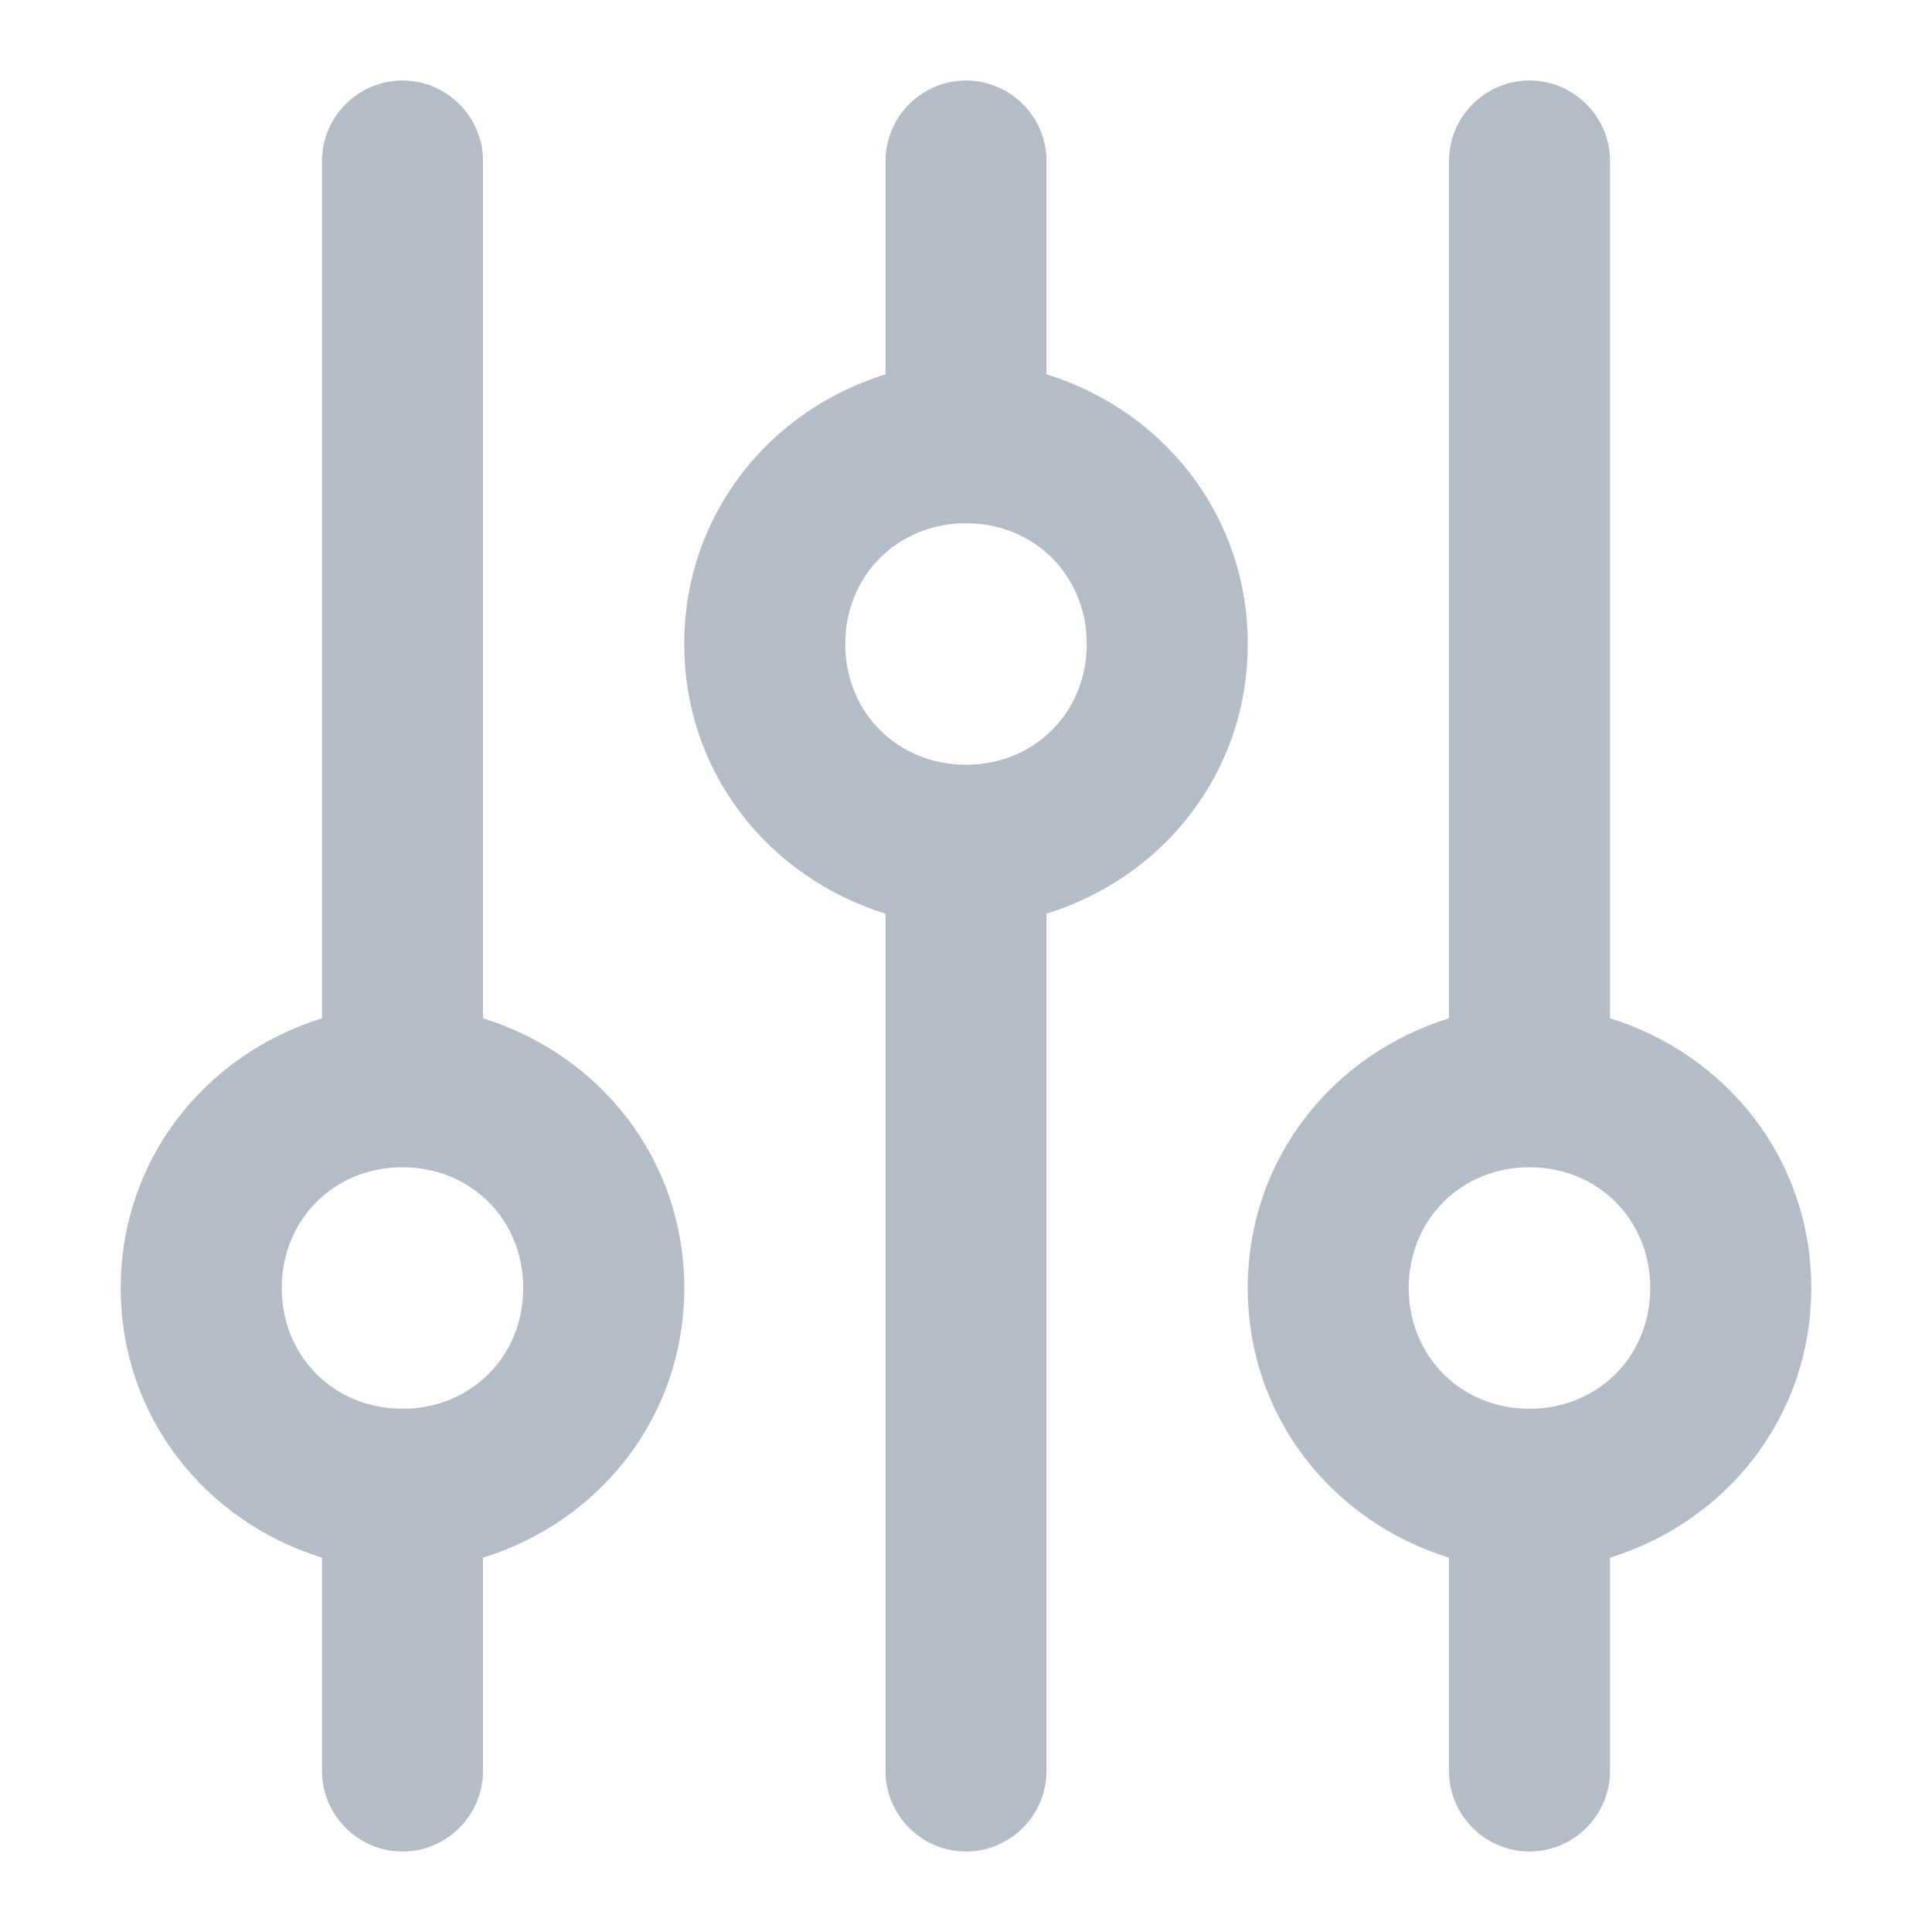
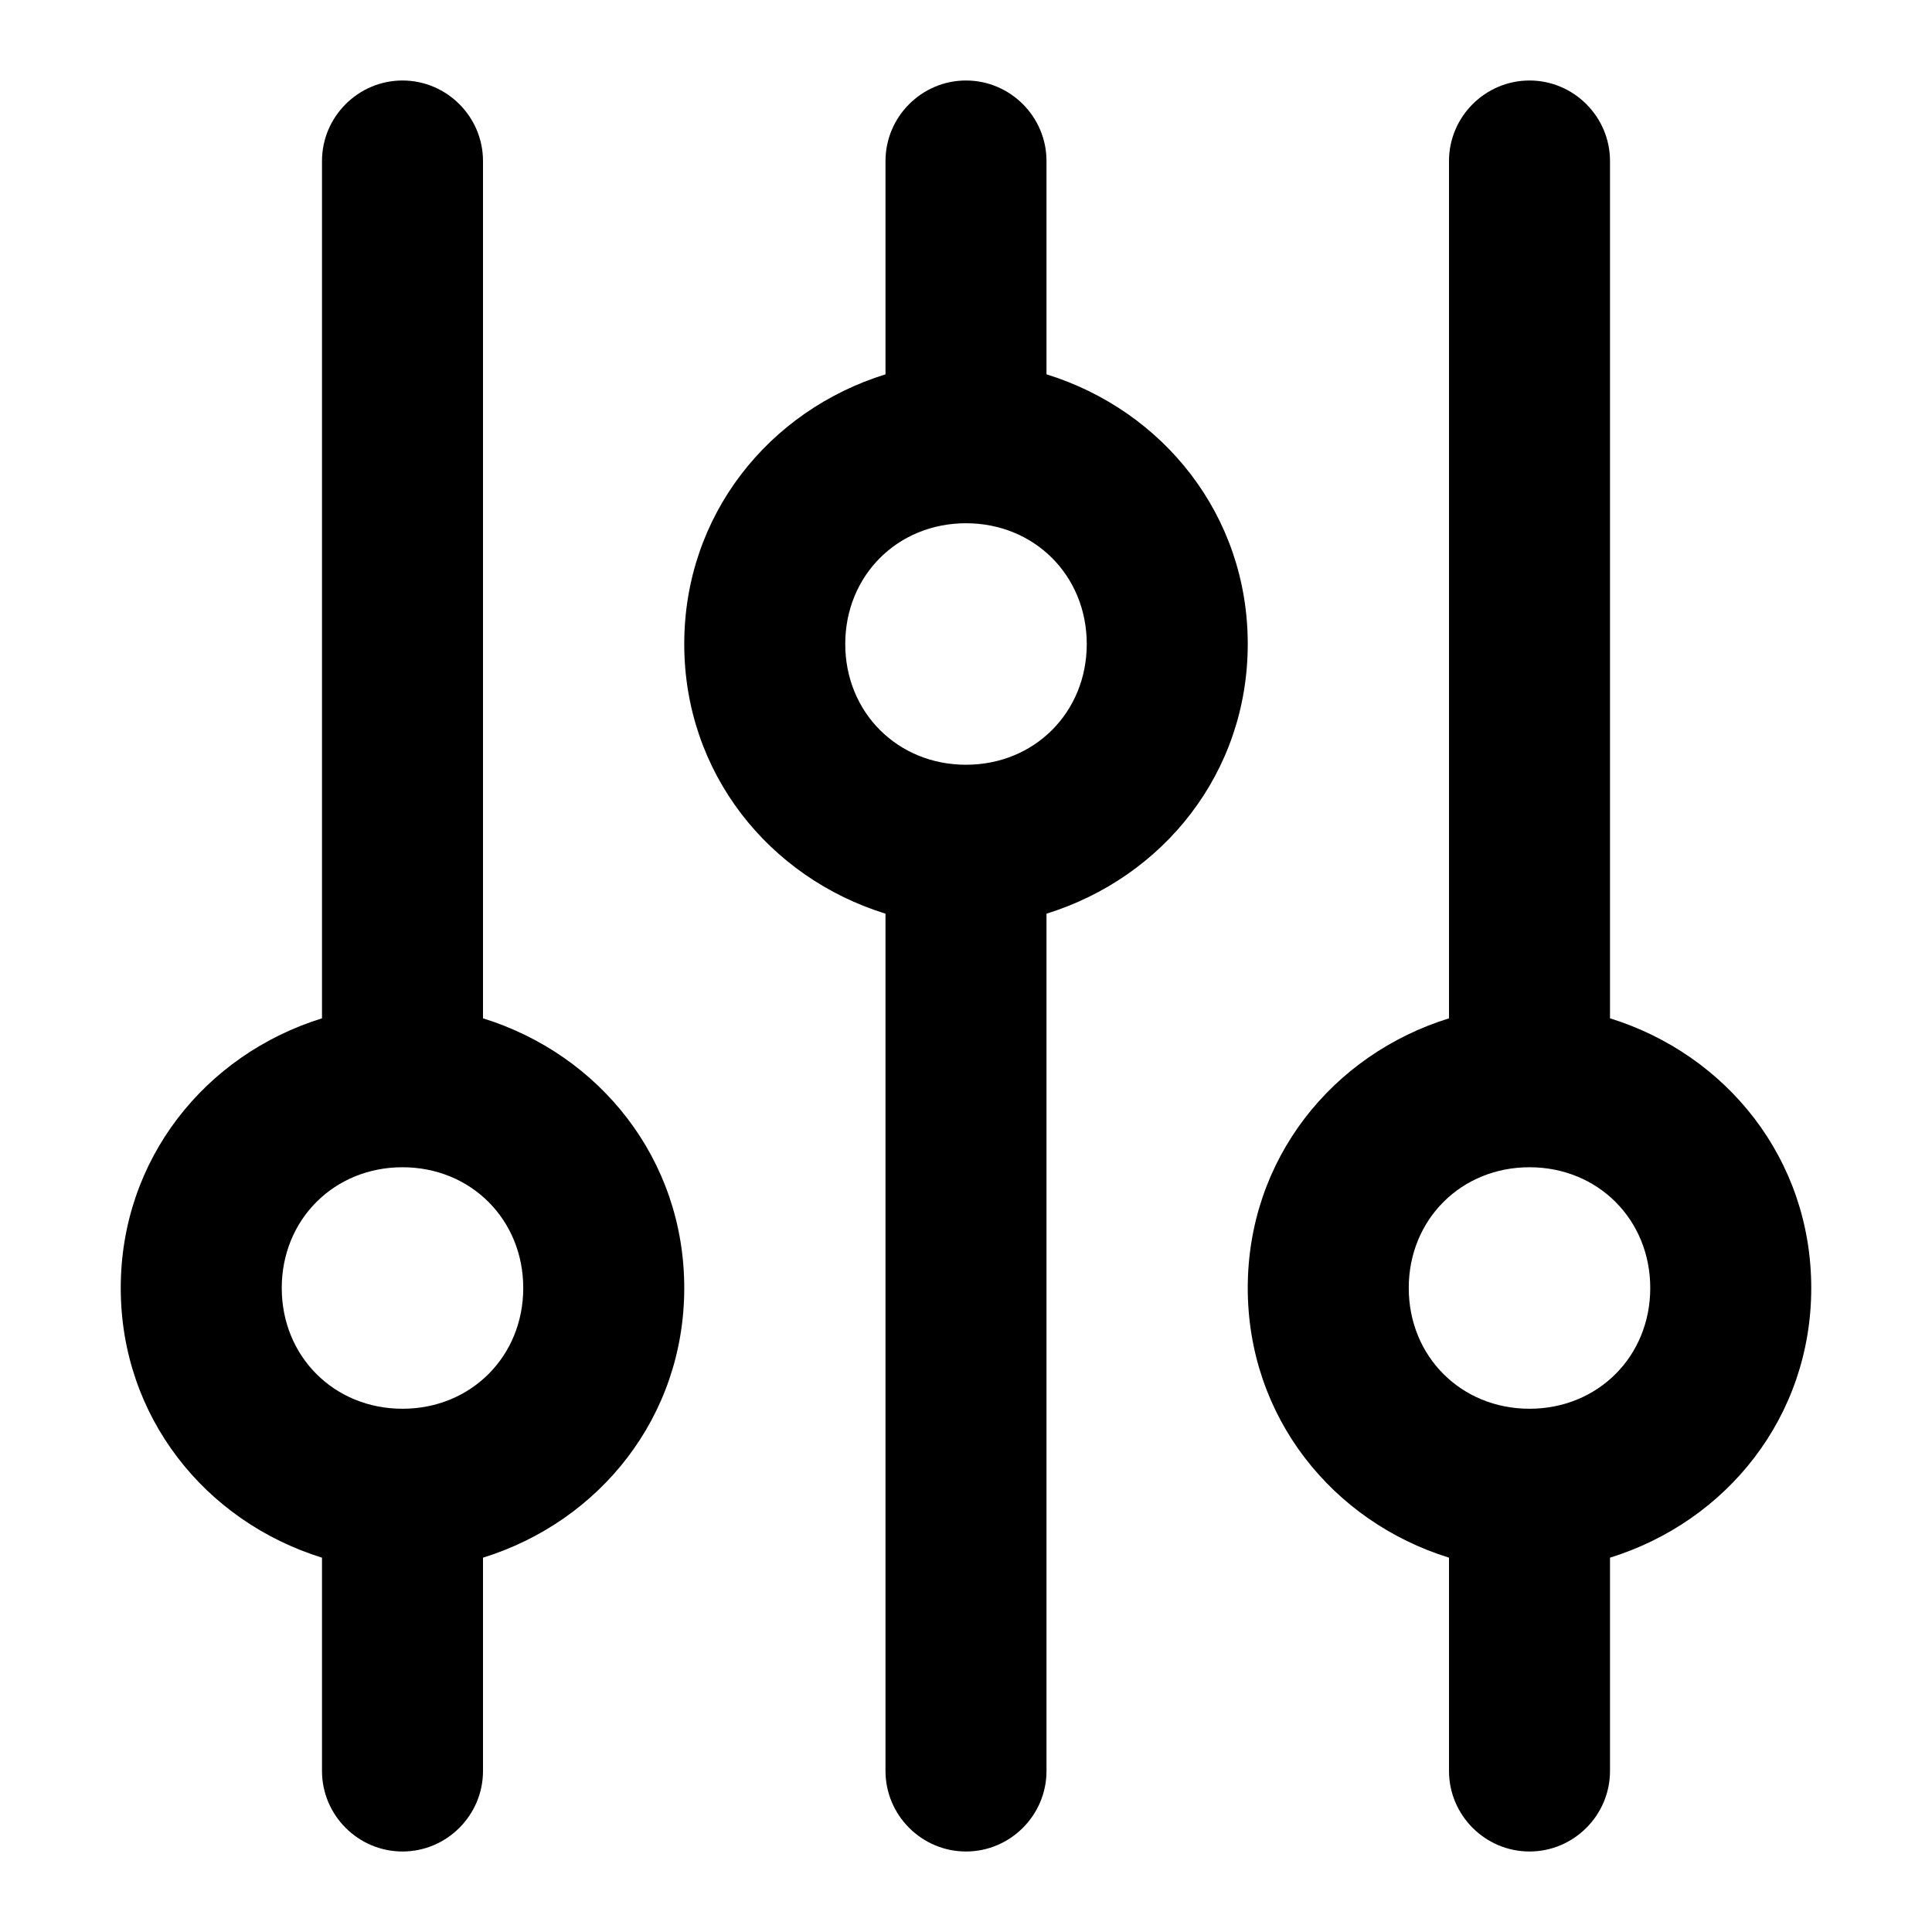
<svg xmlns="http://www.w3.org/2000/svg" t="1584944455741" class="icon" viewBox="0 0 1024 1024" version="1.1" p-id="6494" width="200" height="200">
  <defs>
    <style type="text/css" />
  </defs>
-   <path d="M512 981.333c-23.467 0-42.667-19.2-42.667-42.667V484.267c-61.867-19.2-106.667-74.667-106.667-142.933s44.8-123.733 106.667-142.933V85.333c0-23.467 19.2-42.667 42.667-42.667s42.667 19.2 42.667 42.667v113.067c61.867 19.2 106.667 74.667 106.667 142.933s-44.8 123.733-106.667 142.933V938.667c0 23.467-19.2 42.667-42.667 42.667z m-64-640c0 36.267 27.733 64 64 64s64-27.733 64-64-27.733-64-64-64-64 27.733-64 64zM810.667 981.333c-23.467 0-42.667-19.2-42.667-42.667v-113.067c-61.867-19.2-106.667-74.667-106.667-142.933s44.8-123.733 106.667-142.933V85.333c0-23.467 19.2-42.667 42.667-42.667s42.667 19.2 42.667 42.667v454.4c61.867 19.2 106.667 74.667 106.667 142.933s-44.8 123.733-106.667 142.933V938.667c0 23.467-19.2 42.667-42.667 42.667z m-64-298.667c0 36.267 27.733 64 64 64s64-27.733 64-64-27.733-64-64-64-64 27.733-64 64zM213.333 981.333c-23.467 0-42.667-19.2-42.667-42.667v-113.067c-61.867-19.2-106.667-74.667-106.667-142.933s44.8-123.733 106.667-142.933V85.333c0-23.467 19.2-42.667 42.667-42.667s42.667 19.2 42.667 42.667v454.4c61.867 19.2 106.667 74.667 106.667 142.933s-44.8 123.733-106.667 142.933V938.667c0 23.467-19.2 42.667-42.667 42.667zM149.333 682.667c0 36.267 27.733 64 64 64s64-27.733 64-64-27.733-64-64-64-64 27.733-64 64z" fill="#b4bcc8" p-id="6495" />
+   <path d="M512 981.333c-23.467 0-42.667-19.2-42.667-42.667V484.267c-61.867-19.2-106.667-74.667-106.667-142.933s44.8-123.733 106.667-142.933V85.333c0-23.467 19.2-42.667 42.667-42.667s42.667 19.2 42.667 42.667v113.067c61.867 19.2 106.667 74.667 106.667 142.933s-44.8 123.733-106.667 142.933V938.667c0 23.467-19.2 42.667-42.667 42.667z m-64-640c0 36.267 27.733 64 64 64s64-27.733 64-64-27.733-64-64-64-64 27.733-64 64zM810.667 981.333c-23.467 0-42.667-19.2-42.667-42.667v-113.067c-61.867-19.2-106.667-74.667-106.667-142.933s44.8-123.733 106.667-142.933V85.333c0-23.467 19.2-42.667 42.667-42.667s42.667 19.2 42.667 42.667v454.4c61.867 19.2 106.667 74.667 106.667 142.933s-44.8 123.733-106.667 142.933V938.667c0 23.467-19.2 42.667-42.667 42.667z m-64-298.667c0 36.267 27.733 64 64 64s64-27.733 64-64-27.733-64-64-64-64 27.733-64 64zM213.333 981.333c-23.467 0-42.667-19.2-42.667-42.667v-113.067c-61.867-19.2-106.667-74.667-106.667-142.933s44.8-123.733 106.667-142.933V85.333c0-23.467 19.2-42.667 42.667-42.667s42.667 19.2 42.667 42.667v454.4c61.867 19.2 106.667 74.667 106.667 142.933s-44.8 123.733-106.667 142.933V938.667c0 23.467-19.2 42.667-42.667 42.667zM149.333 682.667c0 36.267 27.733 64 64 64s64-27.733 64-64-27.733-64-64-64-64 27.733-64 64z" p-id="6495" />
</svg>
